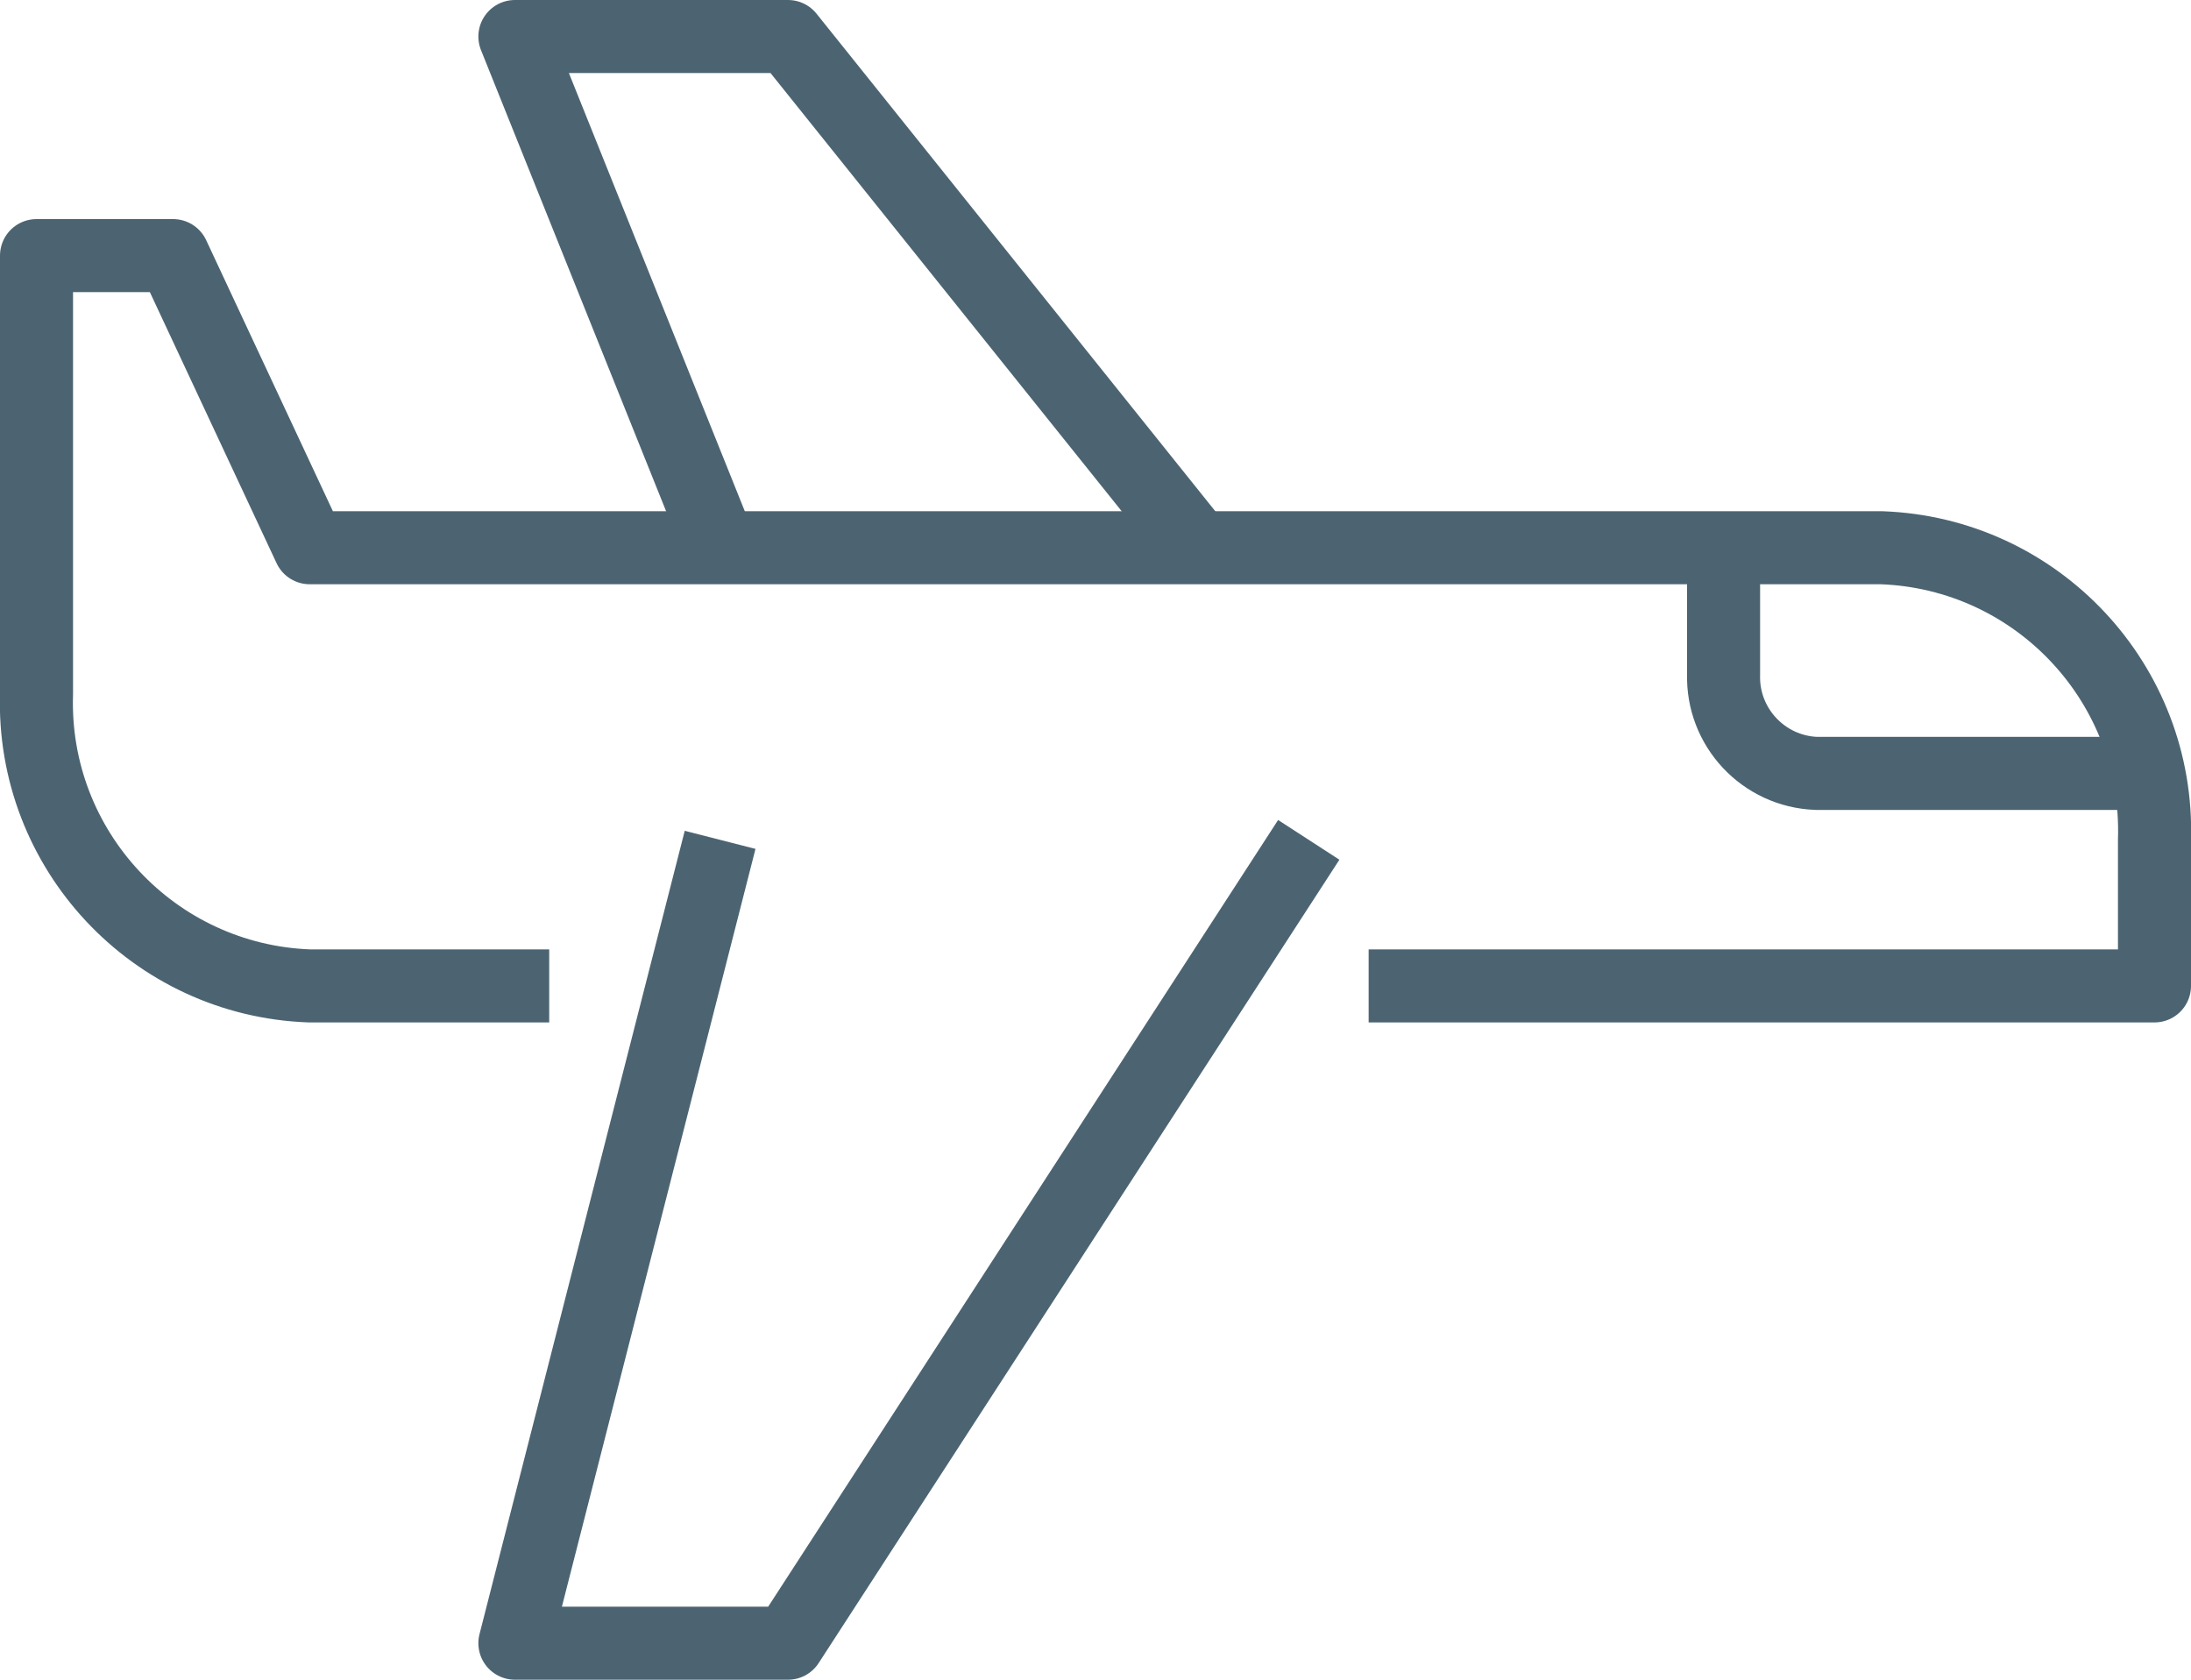
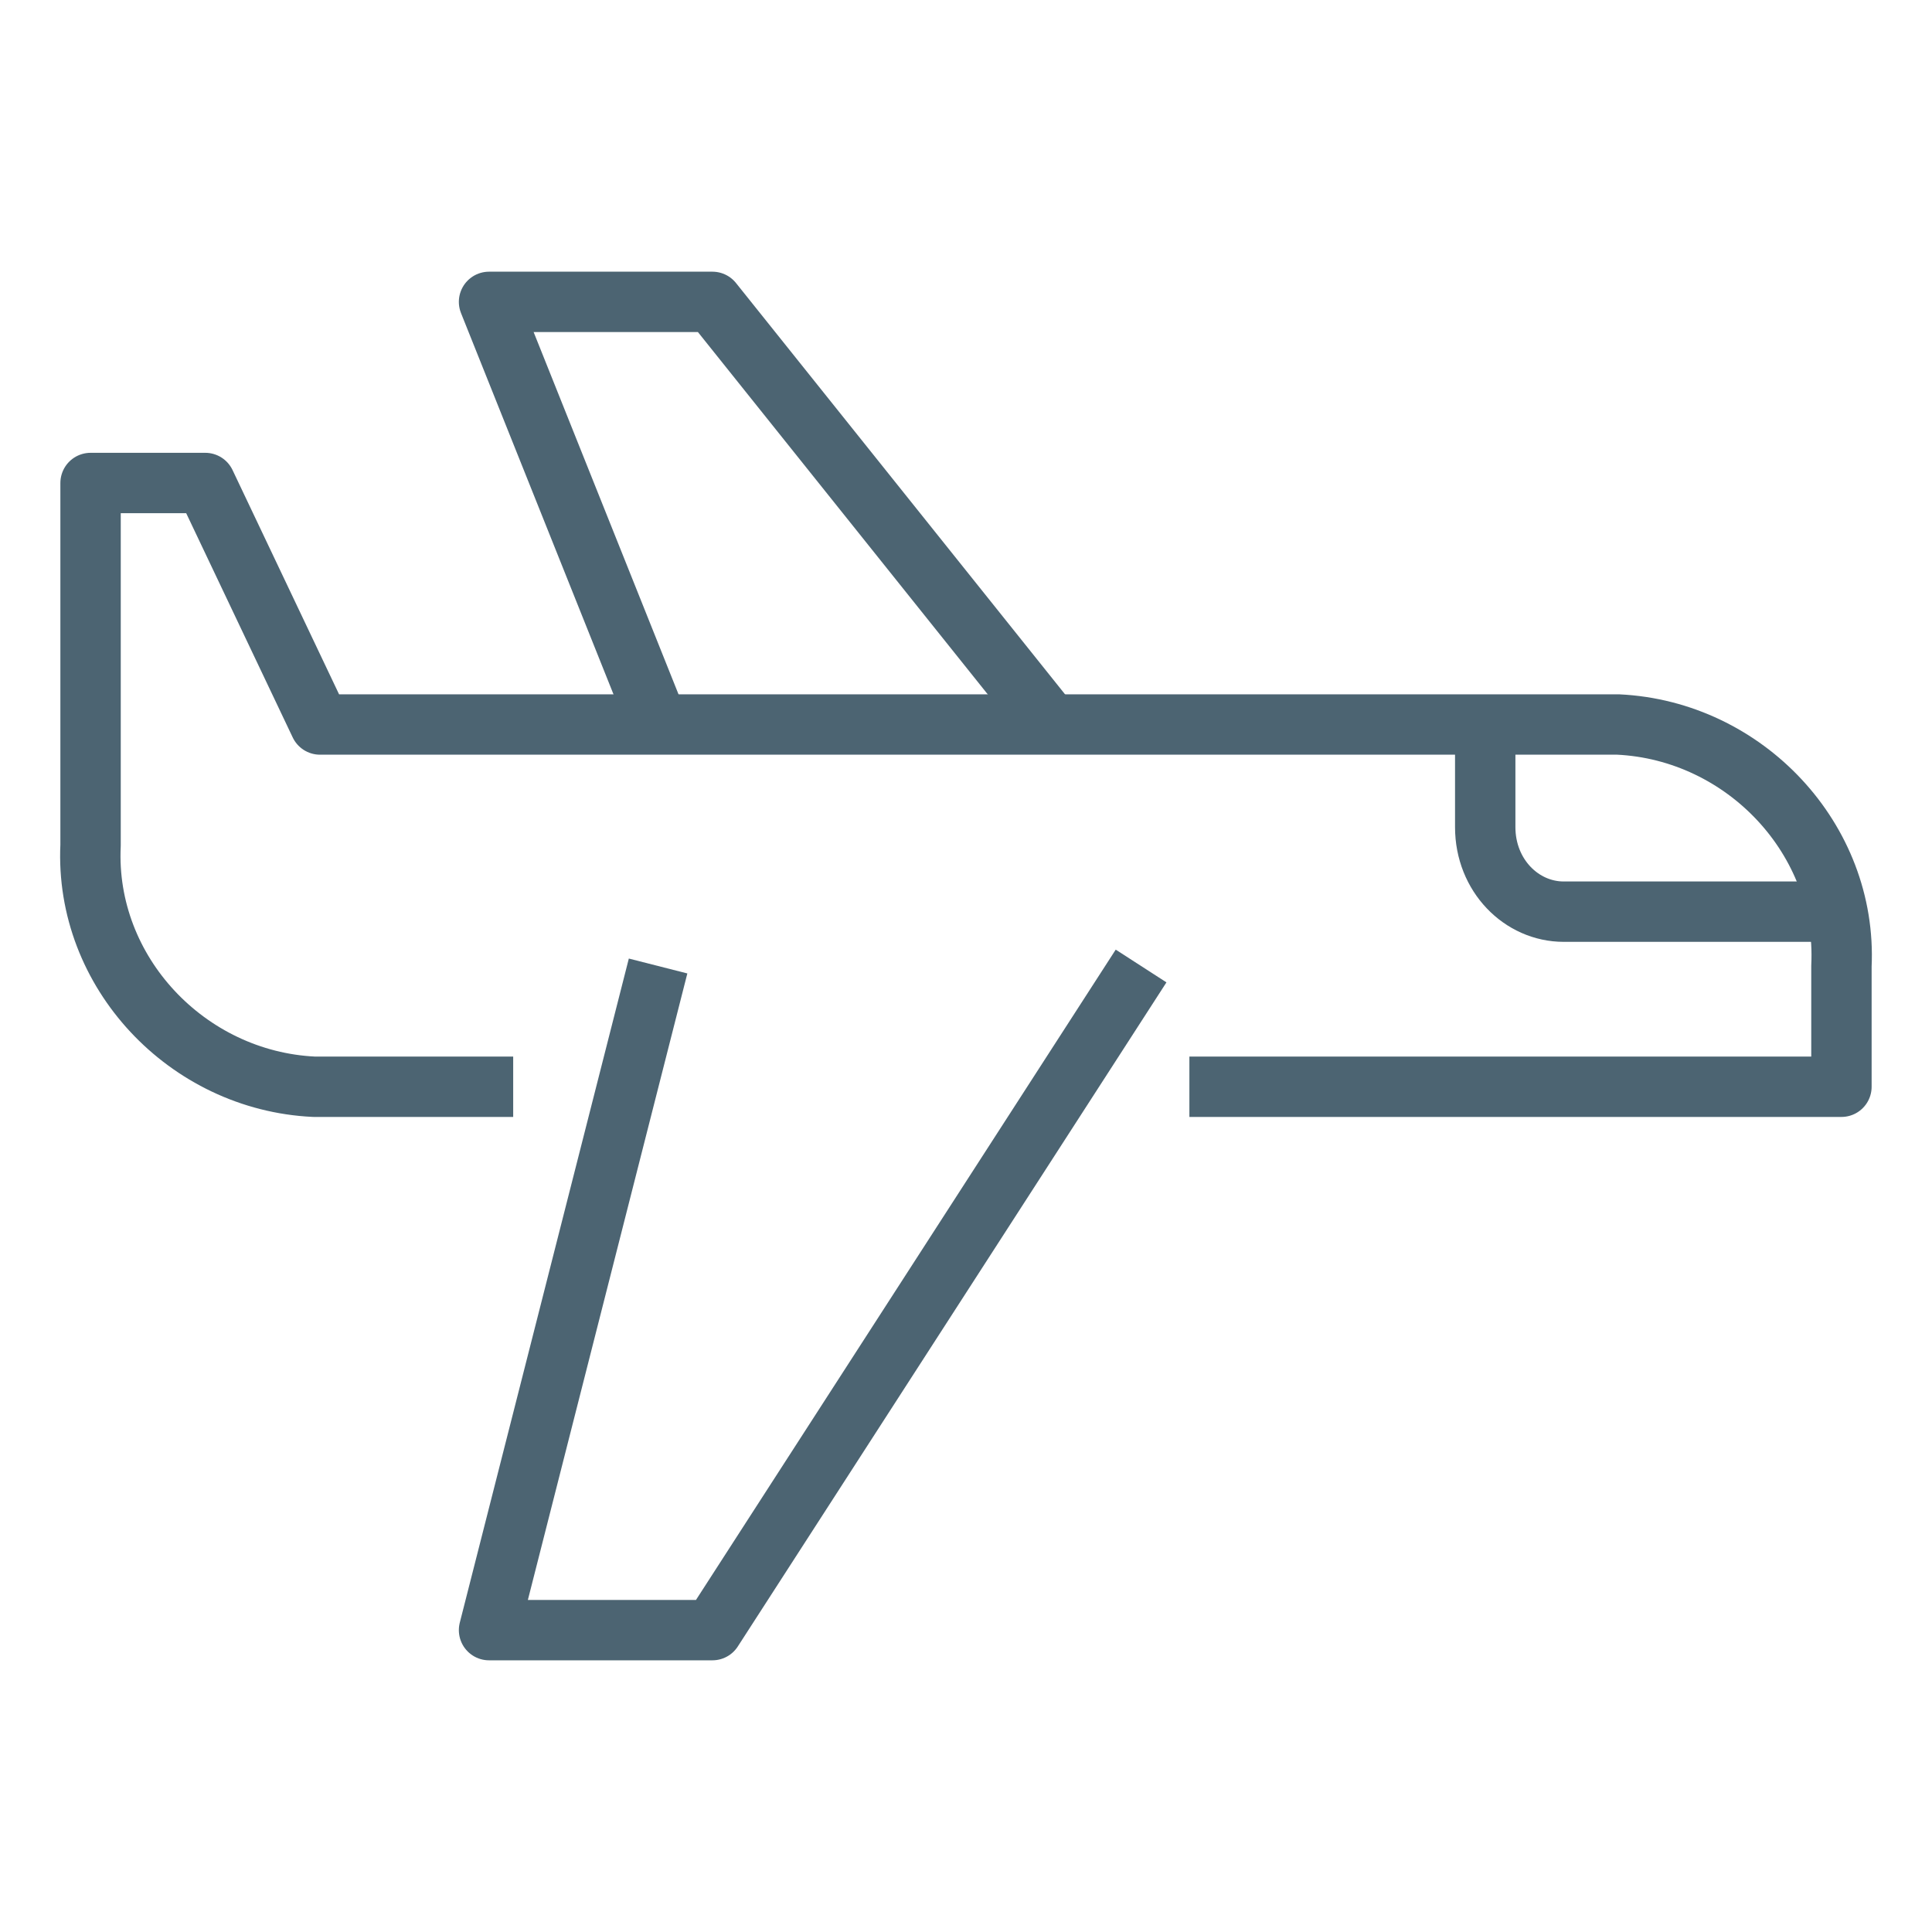
- <svg xmlns="http://www.w3.org/2000/svg" id="Layer_1" data-name="Layer 1" viewBox="0 0 30 23">
-   <polyline points="9.86 11.5 7.05 22.5 10.79 22.5 17.92 11.5" fill="none" stroke="#4c6472" stroke-linejoin="round" />
-   <polyline points="9.86 7.5 7.05 0.5 10.79 0.5 16.4 7.5" fill="none" stroke="#4c6472" stroke-linejoin="round" />
-   <path d="M8.52,19.5H5.24a3.88,3.88,0,0,1-3.74-4v-6H3.37l1.87,4H26.76a3.88,3.88,0,0,1,3.74,4v2H19.74" transform="translate(-1 -6)" fill="none" stroke="#4c6472" stroke-linejoin="round" />
-   <path d="M30.4,16.59H25.87a1.32,1.32,0,0,1-1.27-1.36V13.34" transform="translate(-1 -6)" fill="none" stroke="#4c6472" stroke-miterlimit="10" />
+ <svg xmlns="http://www.w3.org/2000/svg" version="1.1" id="Layer_1" x="0px" y="0px" viewBox="0 0 32 32" style="enable-background:new 0 0 32 32;" xml:space="preserve">
+   <style type="text/css">
+ 	.st0{fill:none;stroke:#4C6472;stroke-linejoin:round;}
+ 	.st1{fill:none;stroke:#4C6472;stroke-miterlimit:10;}
+ </style>
+   <polyline class="st0" points="10.9,16 8.1,27 11.8,27 18.9,16 " />
+   <polyline class="st0" points="10.9,12 8.1,5 11.8,5 17.4,12 " />
+   <path class="st0" d="M8.5,18H5.2c-2.1-0.1-3.8-1.9-3.7-4V8h1.9l1.9,4h21.5c2.1,0.1,3.8,1.9,3.7,4v2H19.7" />
+   <path class="st1" d="M30.4,15.1h-4.5c-0.7,0-1.3-0.6-1.3-1.4v-1.9" />
</svg>
